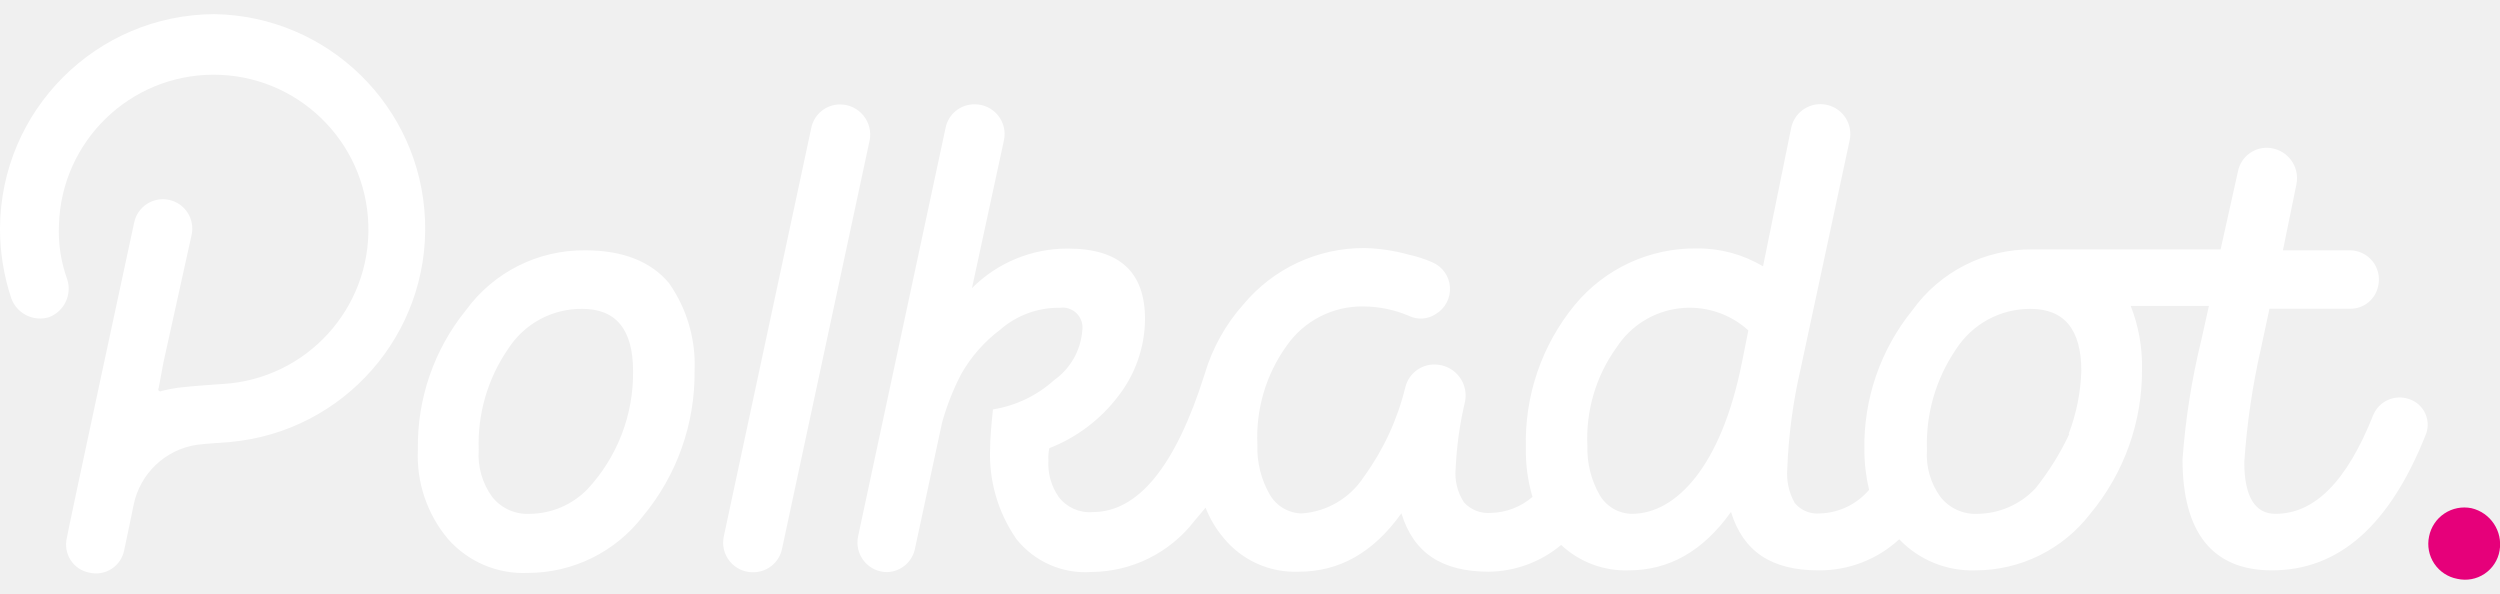
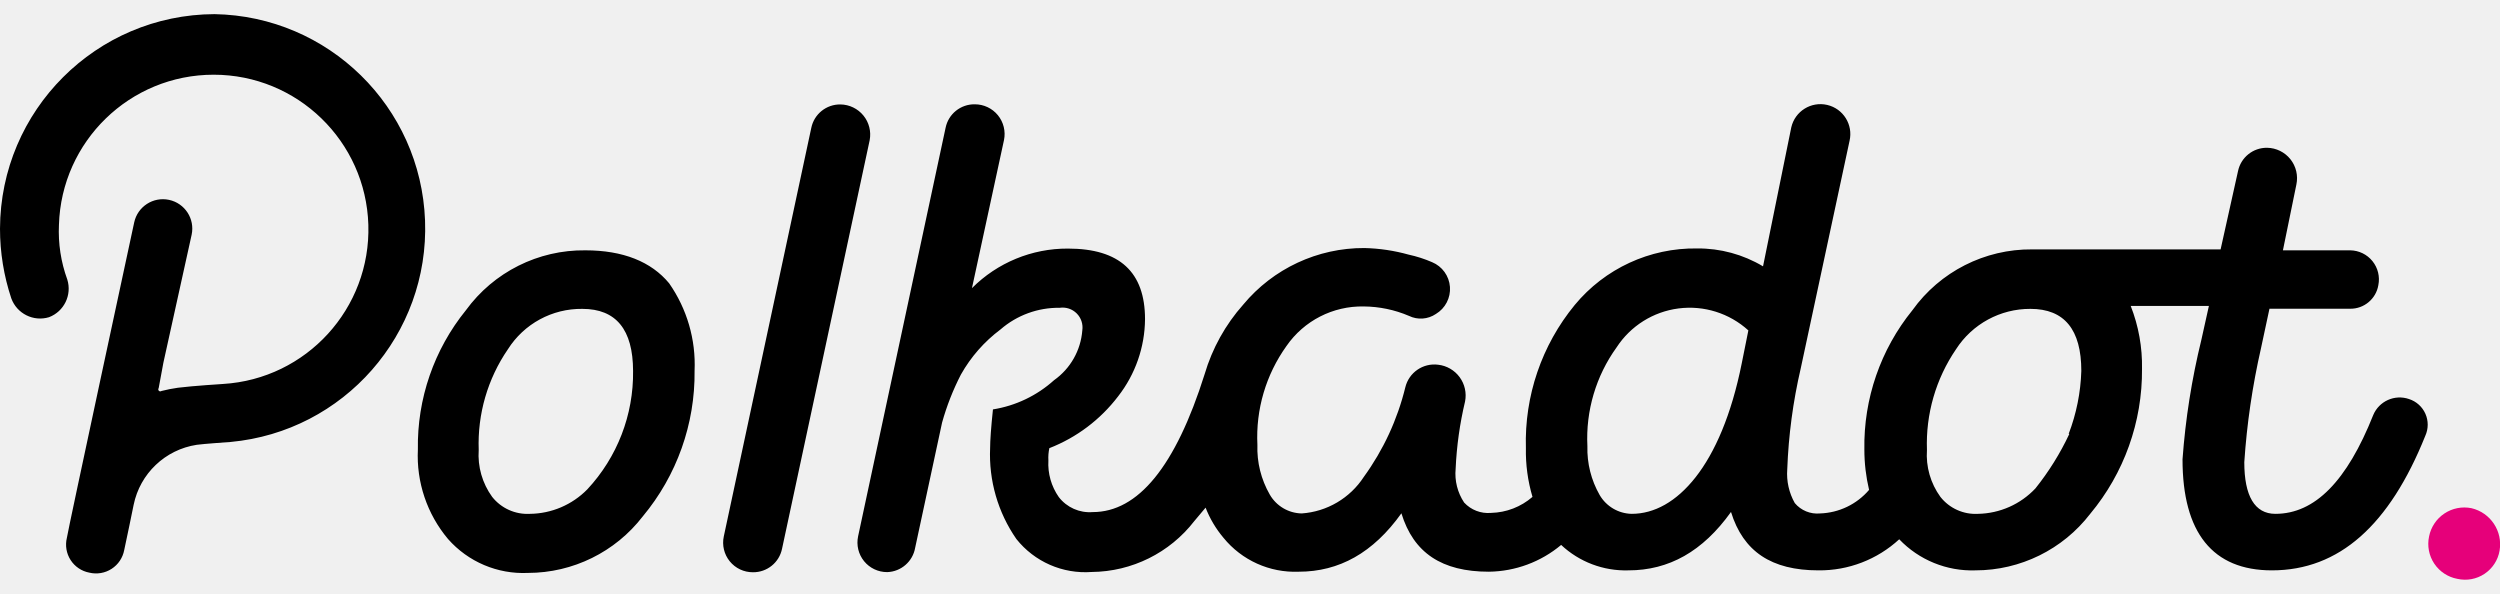
<svg xmlns="http://www.w3.org/2000/svg" id="polkadot-logo" width="176.871px" height="42px" viewBox="0 0 185.76 42.01">
-   <path fill="#ffffff" d="M43.5,17.55A10.82,10.82,0,0,0,34.62,22a16,16,0,0,0-3.57,10.35A9.6,9.6,0,0,0,33.29,39a7.45,7.45,0,0,0,5.94,2.52,10.78,10.78,0,0,0,8.53-4.2A16.61,16.61,0,0,0,51.61,26.5,10.55,10.55,0,0,0,49.72,20C48.39,18.39,46.29,17.55,43.5,17.55Zm.14,17.76a6.06,6.06,0,0,1-4.27,1.82,3.34,3.34,0,0,1-2.8-1.26,5.31,5.31,0,0,1-1-3.49,12.41,12.41,0,0,1,2.17-7.48,6.45,6.45,0,0,1,5.53-3q3.76,0,3.77,4.61A12.66,12.66,0,0,1,43.64,35.31ZM179,28.6a2.13,2.13,0,0,0-2.66,1.19c-1.95,4.9-4.33,7.34-7.27,7.34-1.54,0-2.31-1.33-2.31-3.84A54.46,54.46,0,0,1,168,24.83l.63-2.94h6a2.1,2.1,0,0,0,2.09-1.75,2.16,2.16,0,0,0-2.09-2.59h-5l1-4.89a2.26,2.26,0,0,0-2.17-2.73,2.18,2.18,0,0,0-2.17,1.75L165,17.48H151A10.83,10.83,0,0,0,142.1,22a16,16,0,0,0-3.57,10.35,13,13,0,0,0,.35,3,5,5,0,0,1-3.64,1.75,2.18,2.18,0,0,1-1.88-.77,4.42,4.42,0,0,1-.56-2.51,39.55,39.55,0,0,1,1-7.49l3.63-16.92a2.22,2.22,0,1,0-4.33-1L131,18.74a9.38,9.38,0,0,0-4.9-1.33,11.57,11.57,0,0,0-9.09,4.2,16,16,0,0,0-3.63,10.63,11.94,11.94,0,0,0,.49,3.63,4.87,4.87,0,0,1-3.08,1.19,2.43,2.43,0,0,1-2-.77,3.87,3.87,0,0,1-.63-2.51,26.68,26.68,0,0,1,.7-5,2.3,2.3,0,0,0-2-2.73,2.22,2.22,0,0,0-2.44,1.68,19,19,0,0,1-3.08,6.65,6,6,0,0,1-4.62,2.72,2.8,2.8,0,0,1-2.37-1.4A6.93,6.93,0,0,1,93.43,32a11.62,11.62,0,0,1,2.16-7.34,6.82,6.82,0,0,1,5.74-2.94,8.73,8.73,0,0,1,3.36.7,2,2,0,0,0,2-.14,2.16,2.16,0,0,0-.28-3.85,9.33,9.33,0,0,0-1.74-.56,13.37,13.37,0,0,0-3.29-.49,11.64,11.64,0,0,0-9,4.2,13.53,13.53,0,0,0-2.87,5.17h0C87.34,33.64,84.55,37,81.19,37a2.89,2.89,0,0,1-2.52-1.12,4.31,4.31,0,0,1-.77-2.72,3.42,3.42,0,0,1,.07-.91,11.82,11.82,0,0,0,5.11-3.85,9.44,9.44,0,0,0,2-5.73c0-3.5-1.88-5.25-5.73-5.25a10,10,0,0,0-7.13,2.94l2.38-11a2.21,2.21,0,0,0-2.17-2.66,2.18,2.18,0,0,0-2.17,1.75l-6.5,30.35a2.2,2.2,0,0,0,2.16,2.66h0A2.18,2.18,0,0,0,68,39.65l2-9.3a18.85,18.85,0,0,1,1.4-3.57,10.79,10.79,0,0,1,2.94-3.35,6.57,6.57,0,0,1,4.4-1.61,1.48,1.48,0,0,1,1.68,1.68,5,5,0,0,1-2.1,3.7,8.87,8.87,0,0,1-4.54,2.17c-.14,1.33-.21,2.31-.21,2.87A11,11,0,0,0,75.52,39a6.54,6.54,0,0,0,5.6,2.45,9.75,9.75,0,0,0,7.62-3.78l.84-1a7.91,7.91,0,0,0,1.33,2.24,6.85,6.85,0,0,0,5.59,2.52c3,0,5.53-1.4,7.63-4.34.9,2.94,3,4.34,6.5,4.34A8.53,8.53,0,0,0,116,39.44a7,7,0,0,0,5,1.89c3,0,5.52-1.4,7.62-4.34.91,2.94,3,4.34,6.5,4.34a8.72,8.72,0,0,0,6-2.31,7.48,7.48,0,0,0,5.66,2.31,10.76,10.76,0,0,0,8.53-4.2,16.61,16.61,0,0,0,3.85-10.77,12.17,12.17,0,0,0-.84-4.68h5.81l-.56,2.52a53.62,53.62,0,0,0-1.4,8.88c0,5.45,2.24,8.25,6.64,8.25,5,0,8.74-3.36,11.4-10A2,2,0,0,0,179,28.6Zm-49.58-2.66c-.77,3.85-2,6.65-3.43,8.47s-3.07,2.72-4.75,2.72a2.82,2.82,0,0,1-2.38-1.4,6.93,6.93,0,0,1-.91-3.63,11.57,11.57,0,0,1,2.17-7.34,6.48,6.48,0,0,1,9.79-1.26Zm24.34,5.25a20.21,20.21,0,0,1-2.52,4.05,6,6,0,0,1-4.27,1.89,3.32,3.32,0,0,1-2.79-1.26,5.31,5.31,0,0,1-1-3.49,12.47,12.47,0,0,1,2.16-7.48,6.54,6.54,0,0,1,5.53-3q3.78,0,3.78,4.61A14.27,14.27,0,0,1,153.71,31.19ZM62.45,6.71a2.18,2.18,0,0,0-2.17,1.75l-6.5,30.35a2.2,2.2,0,0,0,2.16,2.66,2.18,2.18,0,0,0,2.17-1.75L64.62,9.37A2.24,2.24,0,0,0,62.45,6.71ZM15.94,0A16,16,0,0,0,0,15.94a16.38,16.38,0,0,0,.84,5.18,2.28,2.28,0,0,0,2.8,1.4A2.27,2.27,0,0,0,5,19.72a10.44,10.44,0,0,1-.62-4.06A11.5,11.5,0,1,1,16.57,27.48s-2.23.14-3.35.28A11.51,11.51,0,0,0,12,28a.15.15,0,0,1-.21-.21l.35-1.89,2.1-9.51a2.18,2.18,0,0,0-4.27-.91s-5,23.22-5,23.43a2.12,2.12,0,0,0,1.67,2.59,2.13,2.13,0,0,0,2.59-1.68c.07-.28.7-3.36.7-3.36A5.66,5.66,0,0,1,14.62,32c.48-.07,2.51-.21,2.51-.21A15.93,15.93,0,0,0,15.94,0Z" />
+   <path fill="#000000" d="M43.5,17.55A10.82,10.82,0,0,0,34.62,22a16,16,0,0,0-3.57,10.35A9.6,9.6,0,0,0,33.29,39a7.45,7.45,0,0,0,5.94,2.52,10.78,10.78,0,0,0,8.53-4.2A16.61,16.61,0,0,0,51.61,26.5,10.55,10.55,0,0,0,49.72,20C48.39,18.39,46.29,17.55,43.5,17.55Zm.14,17.76a6.06,6.06,0,0,1-4.27,1.82,3.34,3.34,0,0,1-2.8-1.26,5.31,5.31,0,0,1-1-3.49,12.41,12.41,0,0,1,2.17-7.48,6.45,6.45,0,0,1,5.53-3q3.76,0,3.77,4.61A12.66,12.66,0,0,1,43.64,35.31ZM179,28.6a2.13,2.13,0,0,0-2.66,1.19c-1.95,4.9-4.33,7.34-7.27,7.34-1.54,0-2.31-1.33-2.31-3.84A54.46,54.46,0,0,1,168,24.83l.63-2.94h6a2.1,2.1,0,0,0,2.09-1.75,2.16,2.16,0,0,0-2.09-2.59h-5l1-4.89a2.26,2.26,0,0,0-2.17-2.73,2.18,2.18,0,0,0-2.17,1.75L165,17.48H151A10.83,10.83,0,0,0,142.1,22a16,16,0,0,0-3.57,10.35,13,13,0,0,0,.35,3,5,5,0,0,1-3.64,1.75,2.18,2.18,0,0,1-1.88-.77,4.42,4.42,0,0,1-.56-2.51,39.55,39.55,0,0,1,1-7.49l3.63-16.92a2.22,2.22,0,1,0-4.33-1L131,18.74a9.38,9.38,0,0,0-4.9-1.33,11.57,11.57,0,0,0-9.09,4.2,16,16,0,0,0-3.63,10.63,11.94,11.94,0,0,0,.49,3.63,4.87,4.87,0,0,1-3.08,1.19,2.43,2.43,0,0,1-2-.77,3.87,3.87,0,0,1-.63-2.51,26.68,26.68,0,0,1,.7-5,2.3,2.3,0,0,0-2-2.73,2.22,2.22,0,0,0-2.44,1.68,19,19,0,0,1-3.08,6.65,6,6,0,0,1-4.62,2.72,2.8,2.8,0,0,1-2.37-1.4A6.93,6.93,0,0,1,93.43,32a11.62,11.62,0,0,1,2.16-7.34,6.82,6.82,0,0,1,5.74-2.94,8.73,8.73,0,0,1,3.36.7,2,2,0,0,0,2-.14,2.16,2.16,0,0,0-.28-3.85,9.33,9.33,0,0,0-1.74-.56,13.37,13.37,0,0,0-3.29-.49,11.64,11.64,0,0,0-9,4.2,13.53,13.53,0,0,0-2.87,5.17h0C87.34,33.64,84.55,37,81.19,37a2.89,2.89,0,0,1-2.52-1.12,4.31,4.31,0,0,1-.77-2.72,3.42,3.42,0,0,1,.07-.91,11.82,11.82,0,0,0,5.11-3.85,9.44,9.44,0,0,0,2-5.73c0-3.5-1.88-5.25-5.73-5.25a10,10,0,0,0-7.13,2.94l2.38-11a2.21,2.21,0,0,0-2.17-2.66,2.18,2.18,0,0,0-2.17,1.75l-6.5,30.35a2.2,2.2,0,0,0,2.16,2.66h0A2.18,2.18,0,0,0,68,39.65l2-9.3a18.85,18.85,0,0,1,1.4-3.57,10.79,10.79,0,0,1,2.94-3.35,6.57,6.57,0,0,1,4.4-1.61,1.48,1.48,0,0,1,1.68,1.68,5,5,0,0,1-2.1,3.7,8.87,8.87,0,0,1-4.54,2.17c-.14,1.33-.21,2.31-.21,2.87A11,11,0,0,0,75.52,39a6.54,6.54,0,0,0,5.6,2.45,9.75,9.75,0,0,0,7.62-3.78l.84-1a7.91,7.91,0,0,0,1.33,2.24,6.85,6.85,0,0,0,5.59,2.52c3,0,5.53-1.4,7.63-4.34.9,2.94,3,4.34,6.5,4.34A8.53,8.53,0,0,0,116,39.44a7,7,0,0,0,5,1.89c3,0,5.52-1.4,7.62-4.34.91,2.94,3,4.34,6.5,4.34a8.72,8.72,0,0,0,6-2.31,7.48,7.48,0,0,0,5.66,2.31,10.76,10.76,0,0,0,8.53-4.2,16.61,16.61,0,0,0,3.85-10.77,12.17,12.17,0,0,0-.84-4.68h5.81l-.56,2.52a53.62,53.62,0,0,0-1.4,8.88c0,5.45,2.24,8.25,6.64,8.25,5,0,8.74-3.36,11.4-10A2,2,0,0,0,179,28.6Zm-49.58-2.66c-.77,3.85-2,6.65-3.43,8.47s-3.07,2.72-4.75,2.72a2.82,2.82,0,0,1-2.38-1.4,6.93,6.93,0,0,1-.91-3.63,11.57,11.57,0,0,1,2.17-7.34,6.48,6.48,0,0,1,9.79-1.26Zm24.34,5.25a20.21,20.21,0,0,1-2.52,4.05,6,6,0,0,1-4.27,1.89,3.32,3.32,0,0,1-2.79-1.26,5.31,5.31,0,0,1-1-3.49,12.47,12.47,0,0,1,2.16-7.48,6.54,6.54,0,0,1,5.53-3q3.78,0,3.78,4.61A14.27,14.27,0,0,1,153.71,31.19ZM62.45,6.71a2.18,2.18,0,0,0-2.17,1.75l-6.5,30.35a2.2,2.2,0,0,0,2.16,2.66,2.18,2.18,0,0,0,2.17-1.75L64.62,9.37A2.24,2.24,0,0,0,62.45,6.71ZM15.94,0A16,16,0,0,0,0,15.94a16.38,16.38,0,0,0,.84,5.18,2.28,2.28,0,0,0,2.8,1.4A2.27,2.27,0,0,0,5,19.72a10.44,10.44,0,0,1-.62-4.06A11.5,11.5,0,1,1,16.57,27.48s-2.23.14-3.35.28A11.51,11.51,0,0,0,12,28a.15.15,0,0,1-.21-.21l.35-1.89,2.1-9.51a2.18,2.18,0,0,0-4.27-.91s-5,23.22-5,23.43a2.12,2.12,0,0,0,1.67,2.59,2.13,2.13,0,0,0,2.59-1.68c.07-.28.7-3.36.7-3.36A5.66,5.66,0,0,1,14.62,32c.48-.07,2.51-.21,2.51-.21A15.93,15.93,0,0,0,15.94,0Z" />
  <path fill="#e6007a" d="M183.64,36.71a2.67,2.67,0,0,0-3.15,2.1,2.64,2.64,0,0,0,2.1,3.15,2.6,2.6,0,0,0,3.14-2.1A2.76,2.76,0,0,0,183.64,36.71Z" />
</svg>
